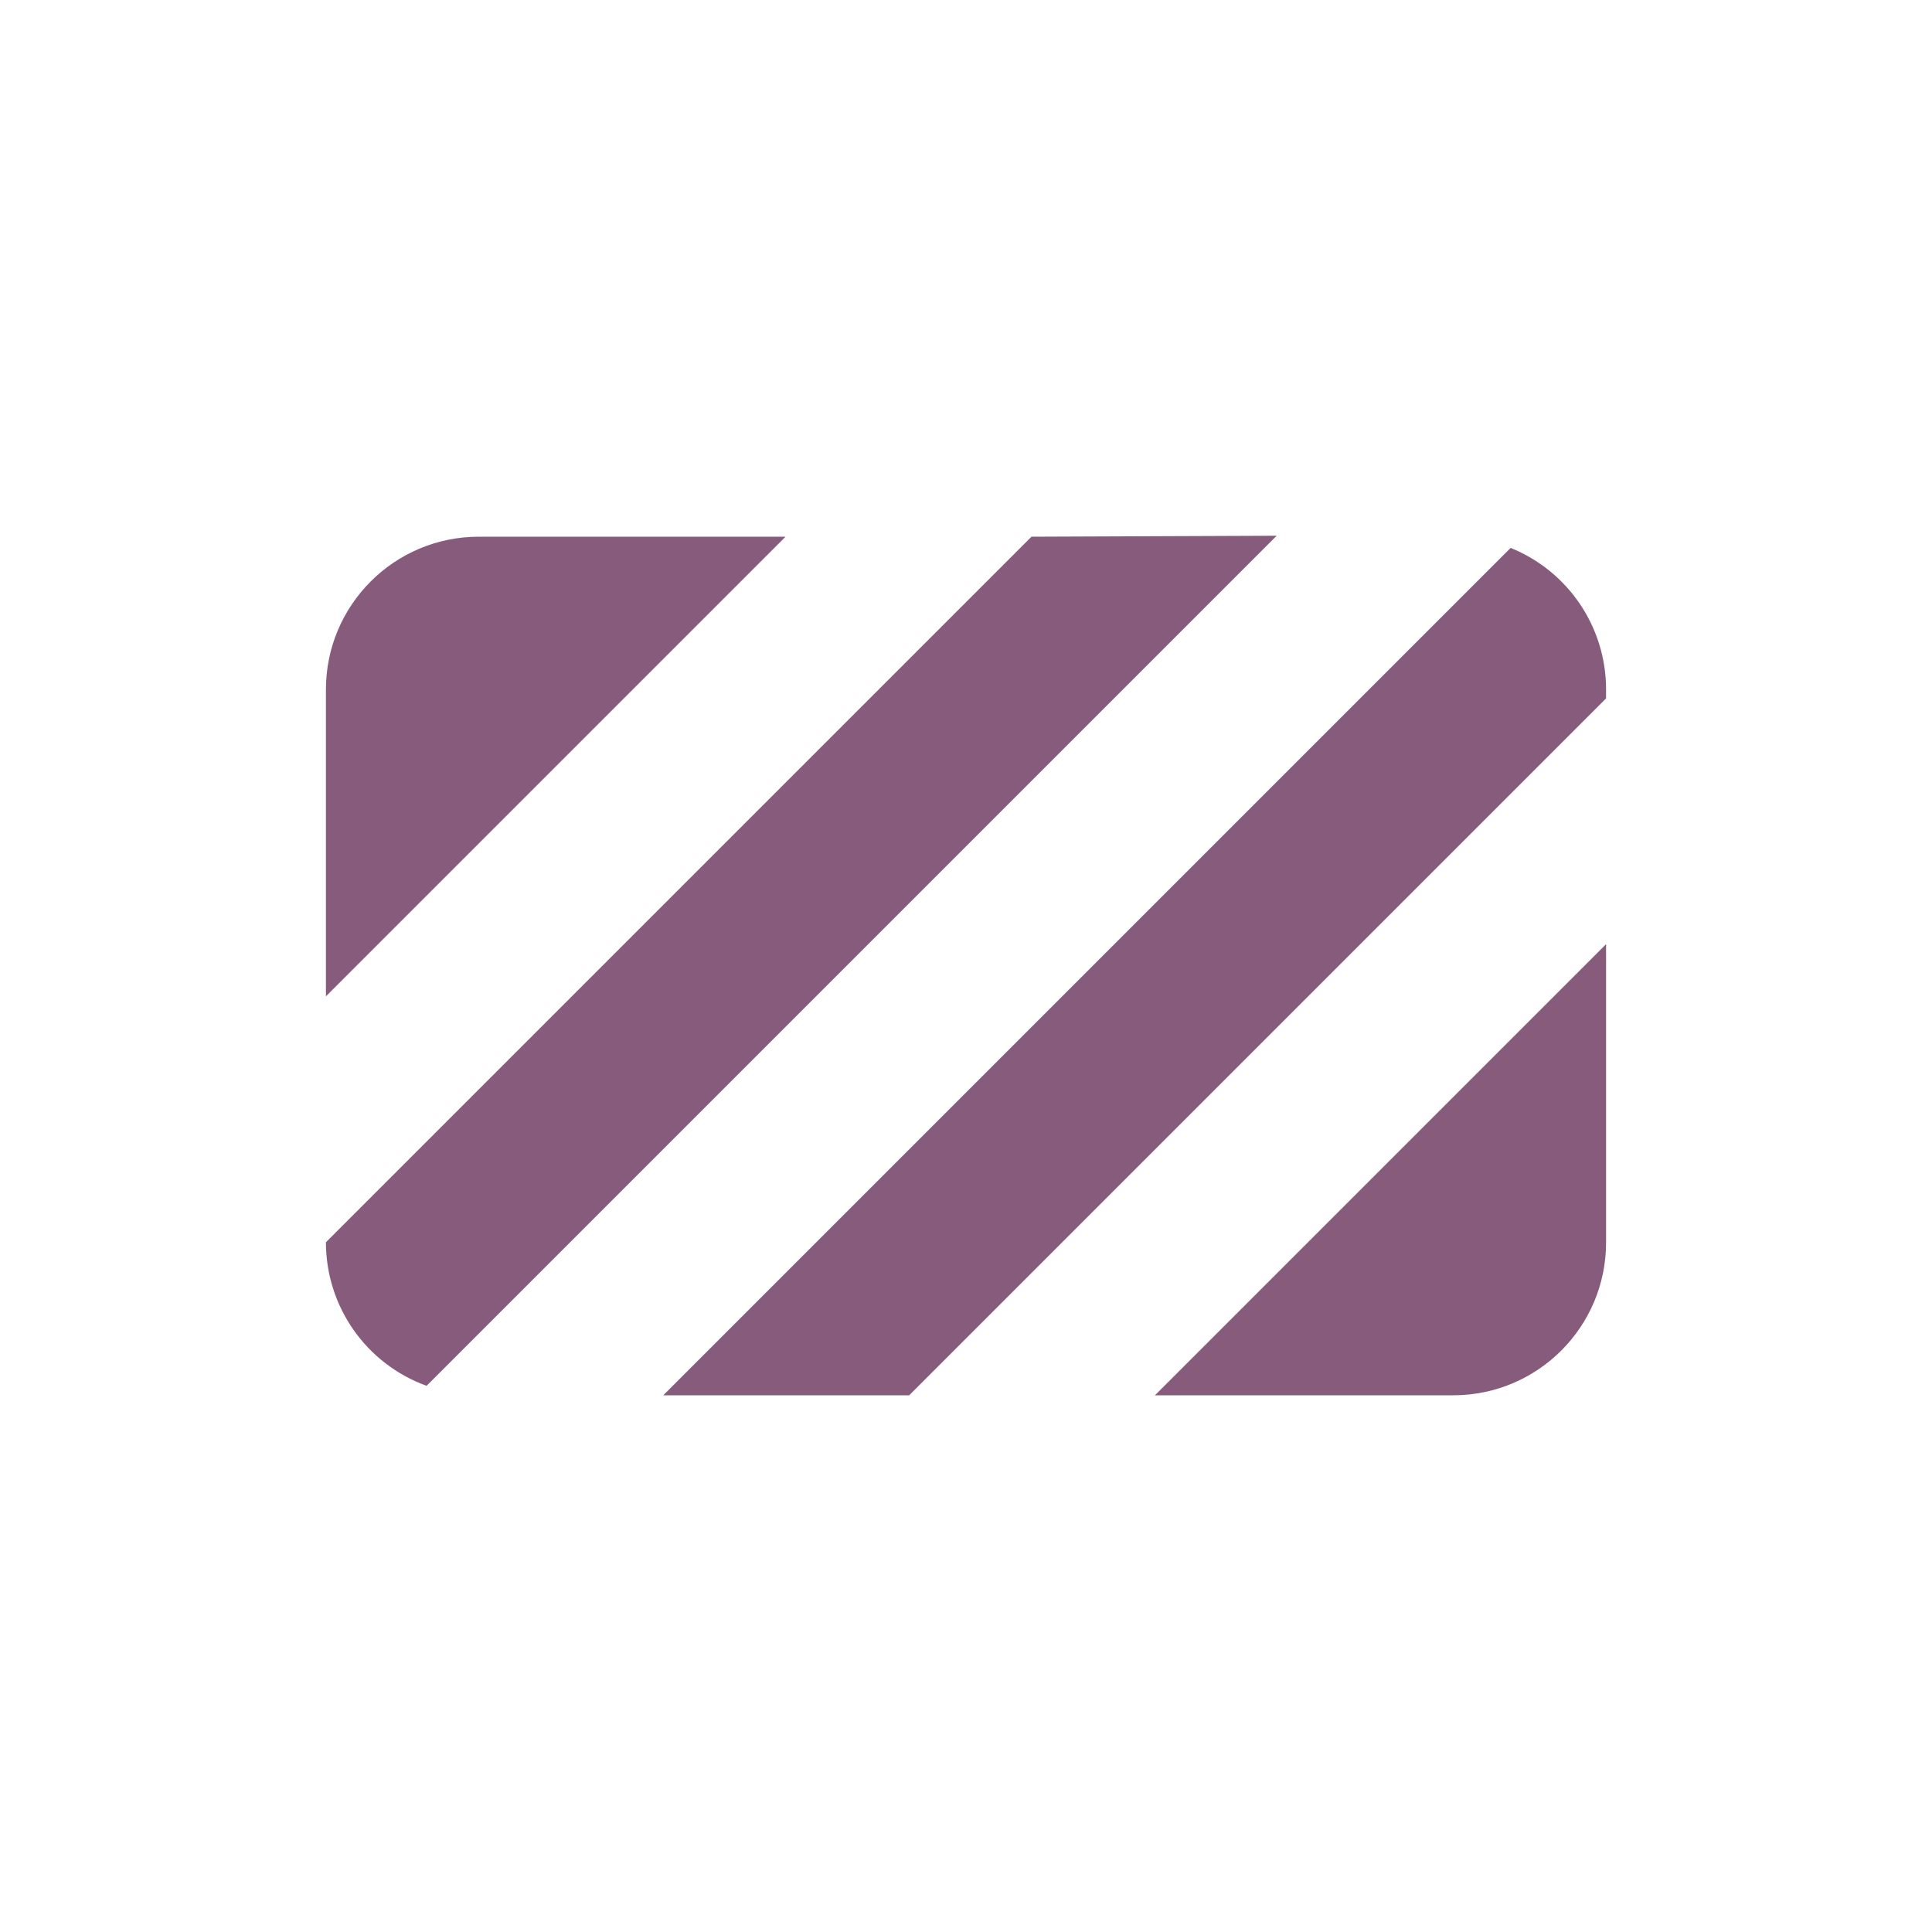
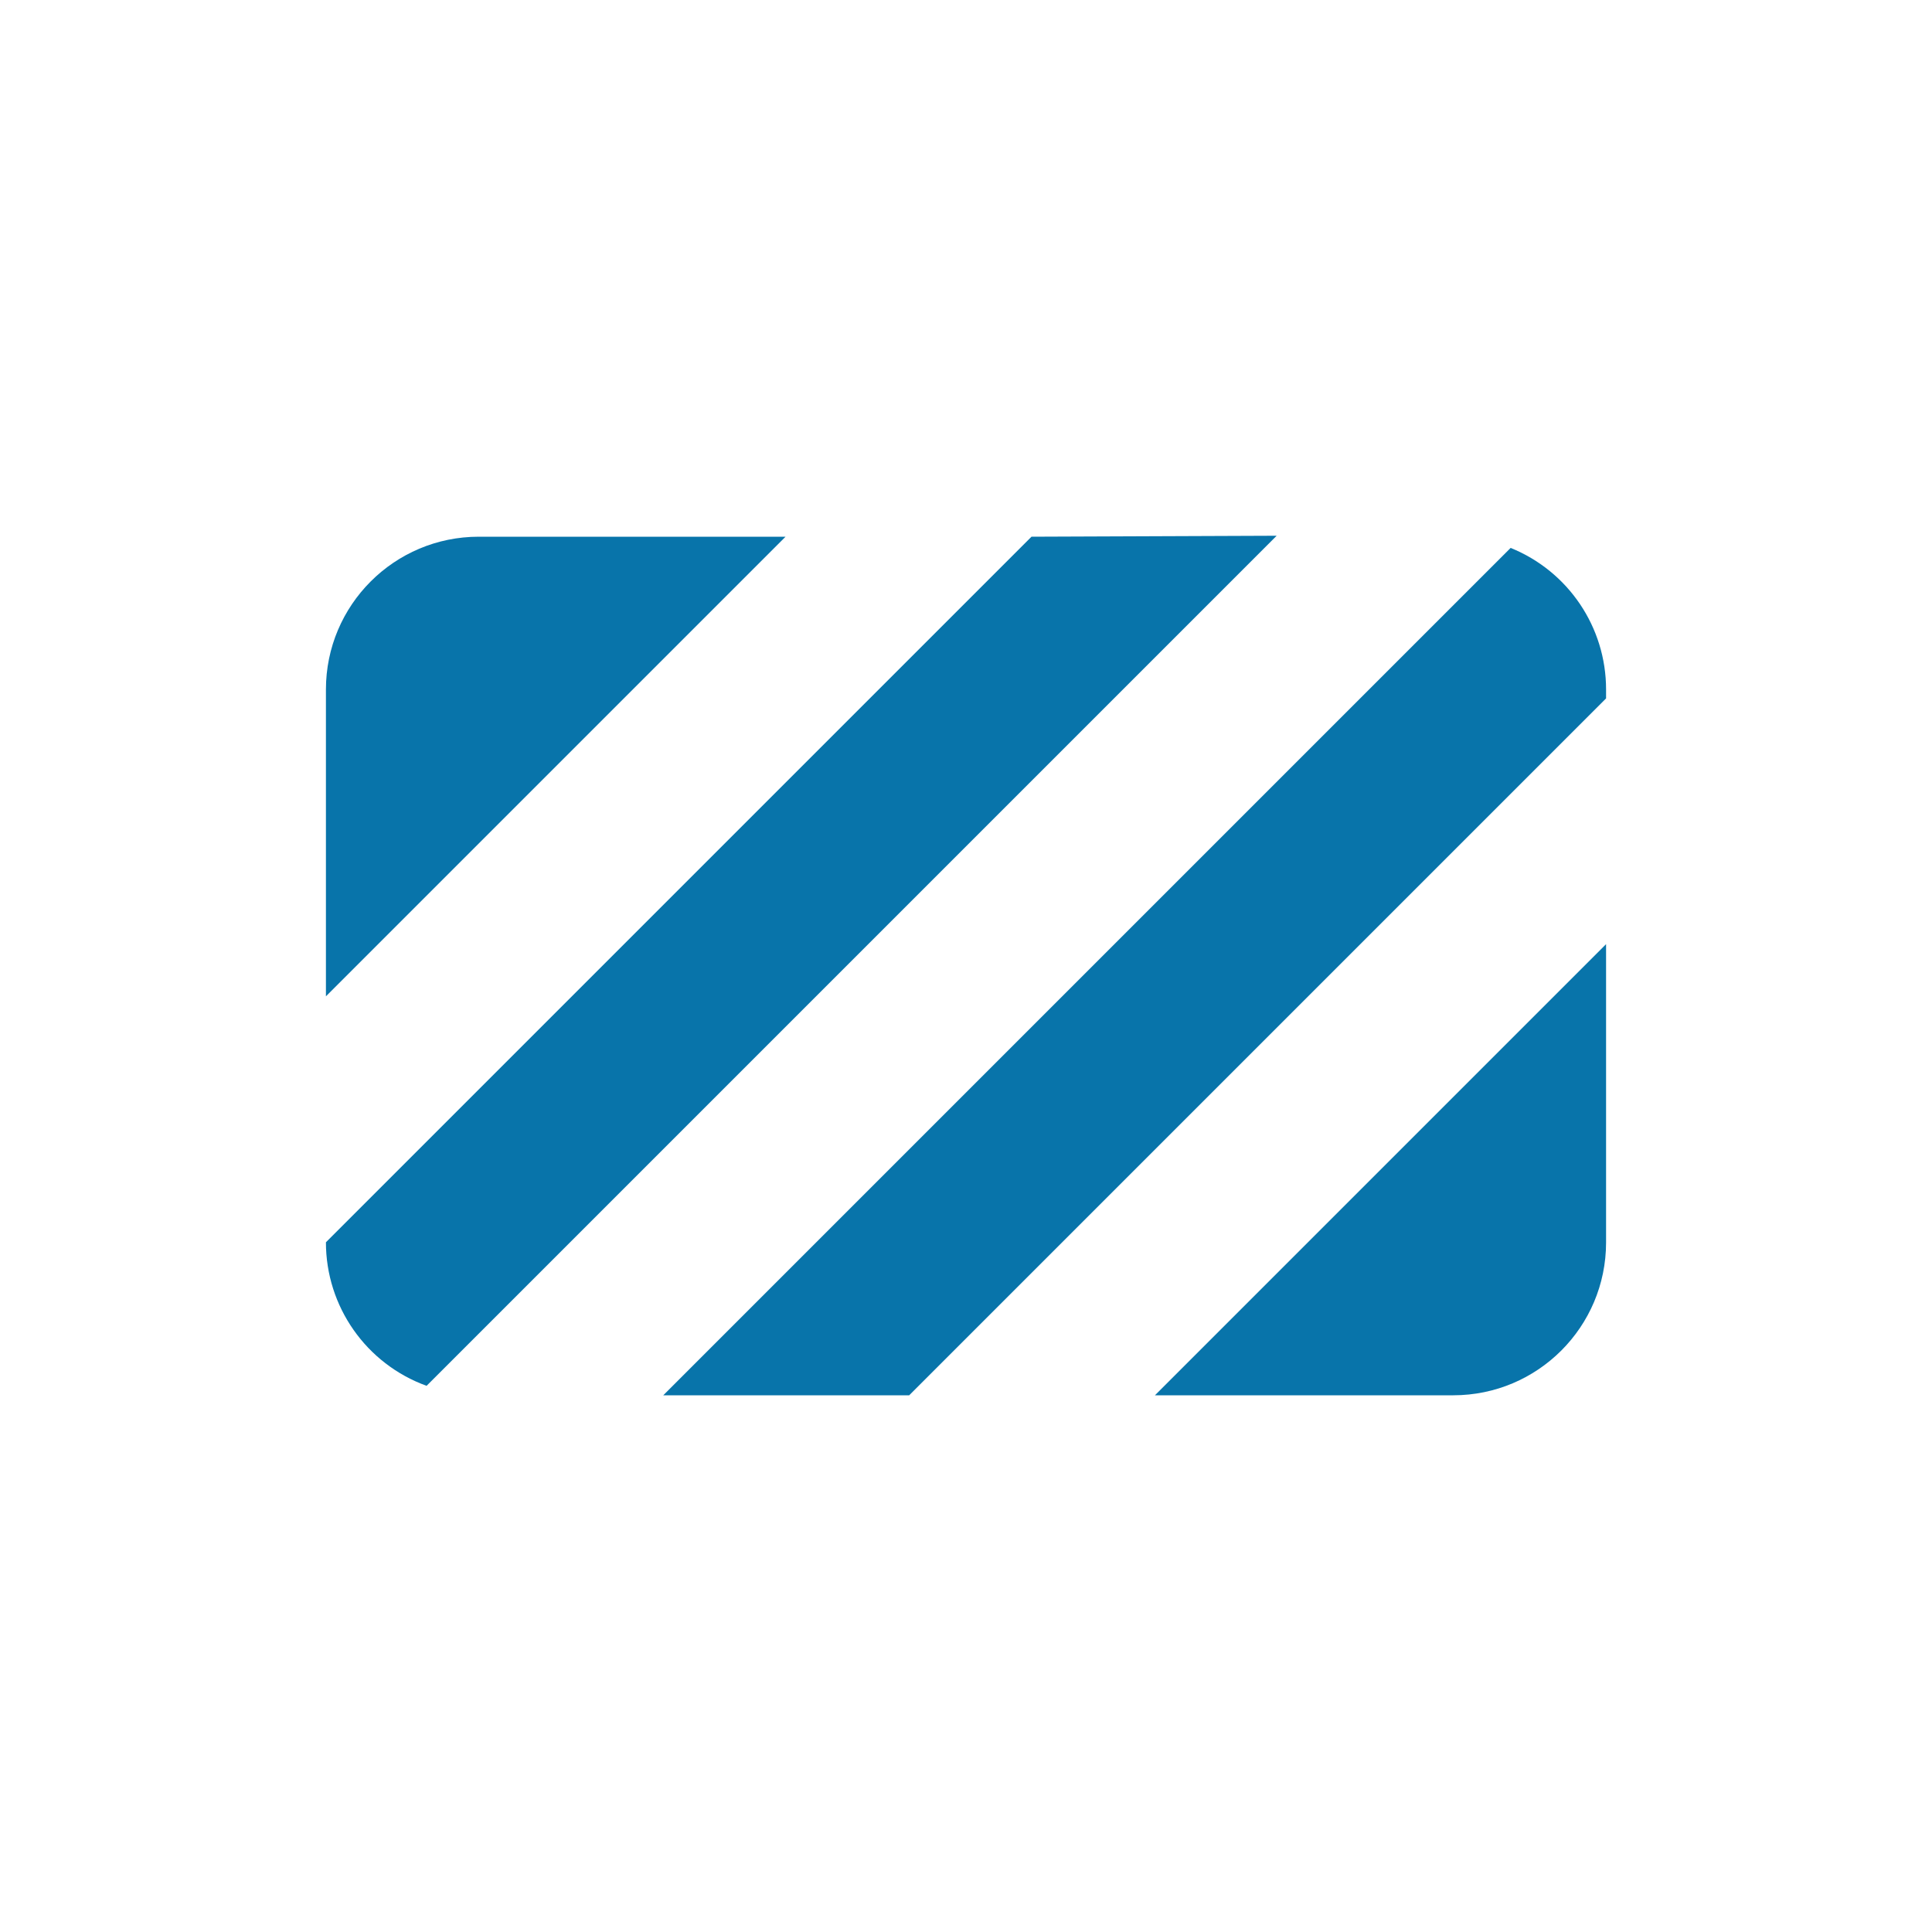
<svg xmlns="http://www.w3.org/2000/svg" viewBox="0 0 100 100">
-   <path d="M83.13,35.69a7.9,7.9,0,0,0-4.94-7.33L34.33,72.22H47.06L83.13,36.15Z" style="fill:#875b7b" />
-   <path d="M53.39,27.78,16.87,64.3h0a7.9,7.9,0,0,0,5.21,7.43l44-44Z" style="fill:#875b7b" />
-   <path d="M24.78,27.78a7.91,7.91,0,0,0-7.91,7.91V51.57L40.66,27.78Z" style="fill:#875b7b" />
-   <path d="M59.78,72.22H75.22a7.91,7.91,0,0,0,7.91-7.91V48.87Z" style="fill:#875b7b" />
+   <path d="M83.13,35.69a7.9,7.9,0,0,0-4.94-7.33L34.33,72.22H47.06L83.13,36.15Z" style="fill:#0874AA" />
+   <path d="M53.39,27.78,16.87,64.3h0a7.9,7.9,0,0,0,5.21,7.43l44-44Z" style="fill:#0874AA" />
+   <path d="M24.78,27.78a7.91,7.91,0,0,0-7.91,7.91V51.57L40.66,27.78Z" style="fill:#0874AA" />
+   <path d="M59.78,72.22H75.22a7.91,7.91,0,0,0,7.91-7.91V48.87Z" style="fill:#0874AA" />
</svg>
